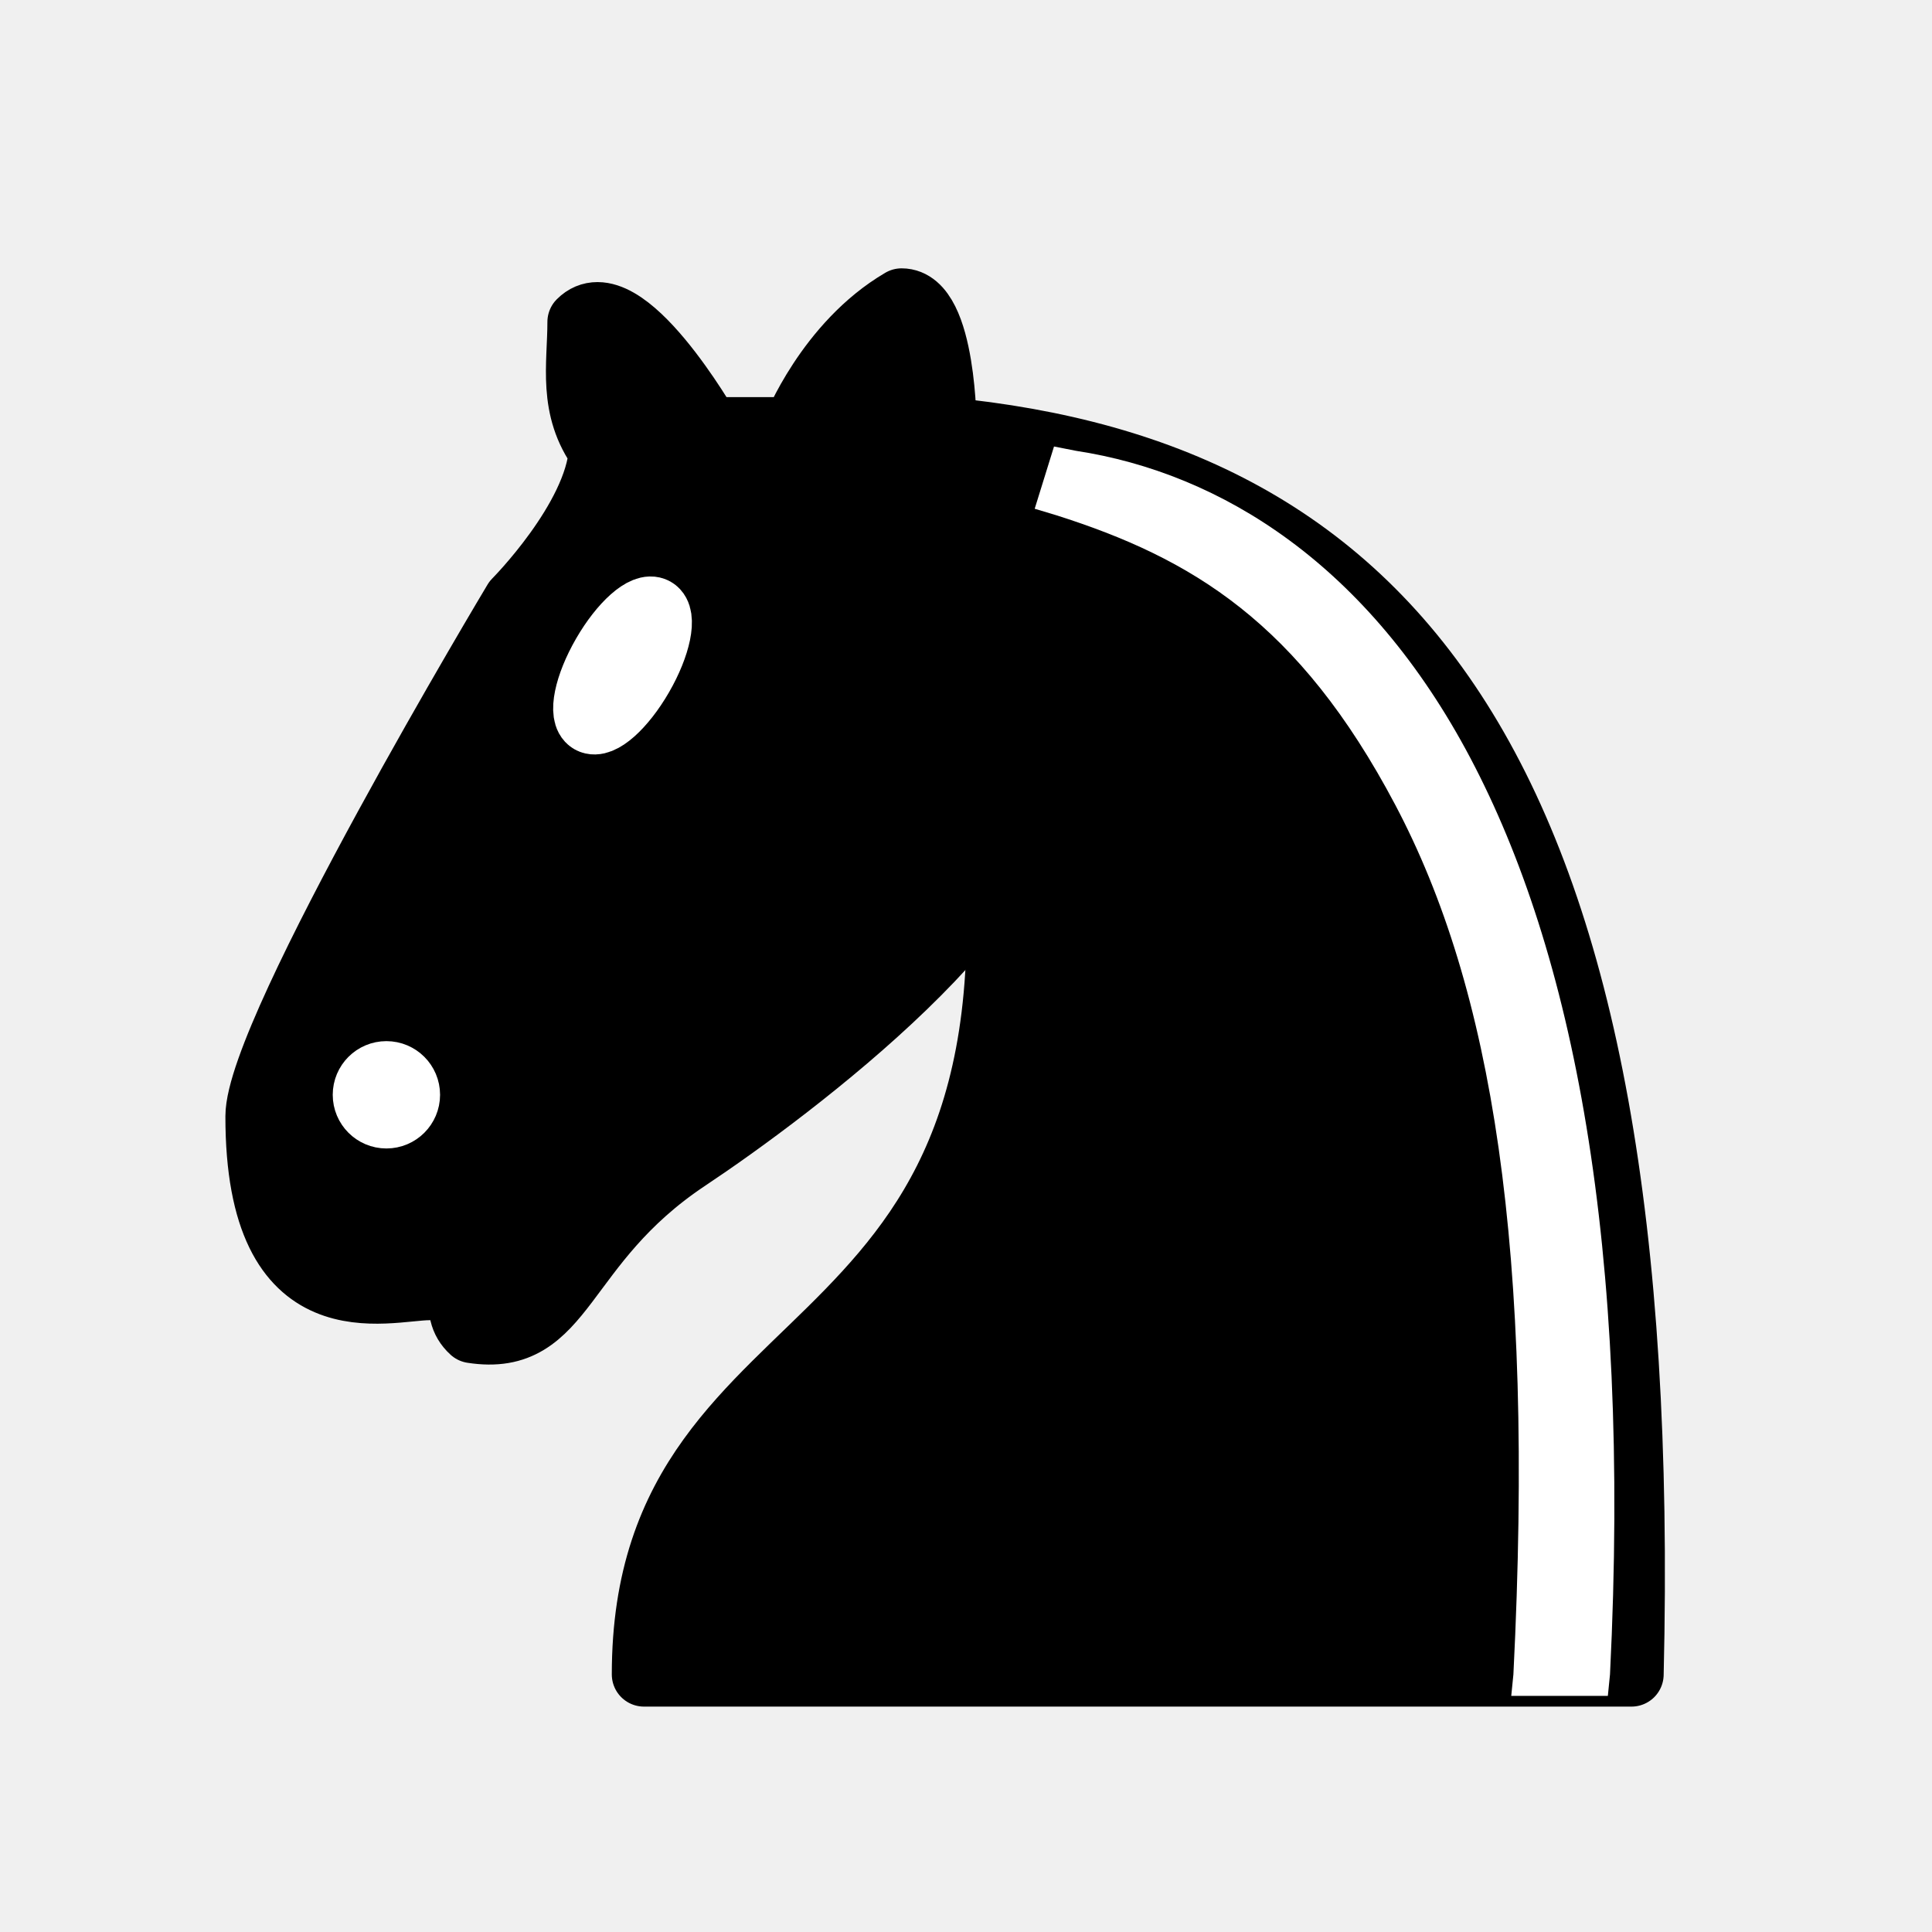
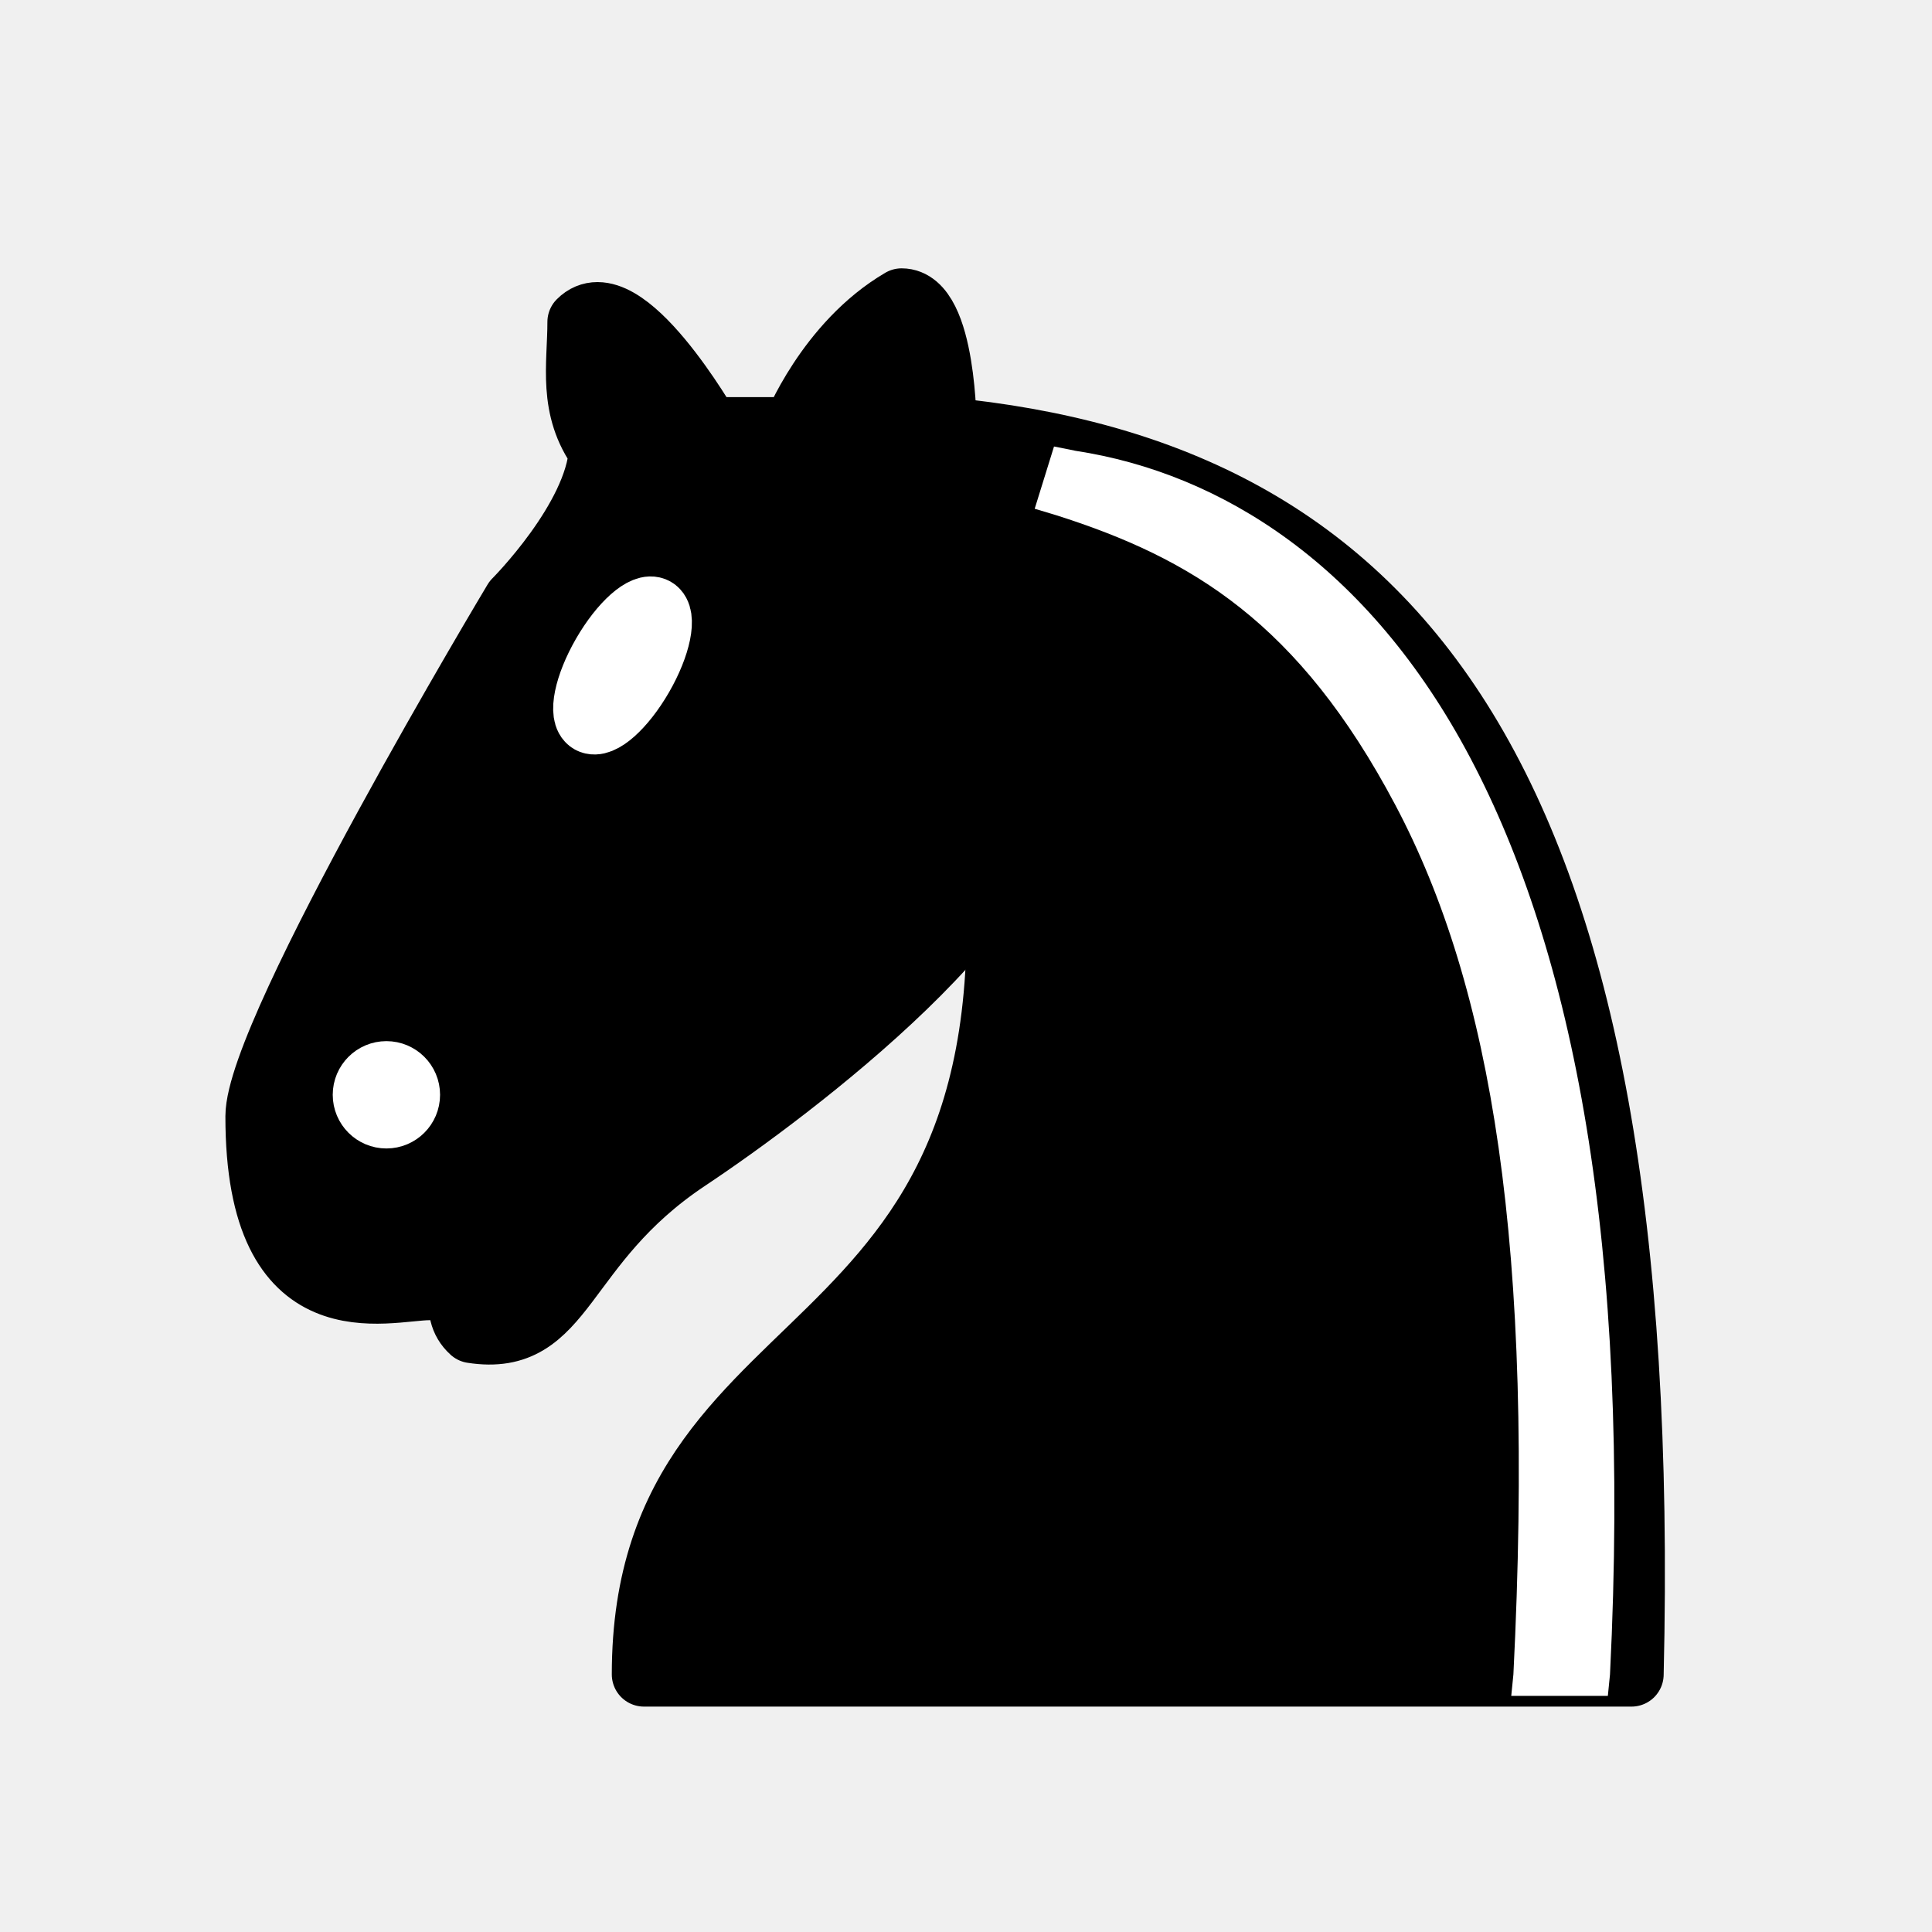
- <svg xmlns="http://www.w3.org/2000/svg" version="1.1" width="45" height="45">
-   <link type="text/css" id="dark-mode" rel="stylesheet" href="" />
-   <style type="text/css" id="dark-mode-custom-style" />
-   <g style="opacity:1; fill:none; fill-opacity:1; fill-rule:evenodd; stroke:#000000; stroke-width:1.5; stroke-linecap:round;stroke-linejoin:round;stroke-miterlimit:4; stroke-dasharray:none; stroke-opacity:1;">
-     <path d="M 22,10 C 32.5,11 38.5,18 38,39 L 15,39 C 15,30 25,32.5 23,18" style="fill:#000000; stroke:#000000;" />
-     <path d="M 24,18 C 24.38,20.91 18.45,25.37 16,27 C 13,29 13.18,31.34 11,31 C 9.958,30.06 12.41,27.96 11,28 C 10,28 11.19,29.23 10,30 C 9,30 5.997,31 6,26 C 6,24 12,14 12,14 C 12,14 13.89,12.1 14,10.5 C 13.27,9.506 13.5,8.5 13.5,7.5 C 14.5,6.5 16.5,10 16.5,10 L 18.5,10 C 18.5,10 19.28,8.008 21,7 C 22,7 22,10 22,10" style="fill:#000000; stroke:#000000;" />
-     <path d="M 9.5 25.5 A 0.5 0.5 0 1 1 8.5,25.5 A 0.5 0.5 0 1 1 9.5 25.5 z" style="fill:#ffffff; stroke:#ffffff;" />
-     <path d="M 15 15.5 A 0.5 1.5 0 1 1  14,15.5 A 0.5 1.5 0 1 1  15 15.5 z" transform="matrix(0.866,0.5,-0.5,0.866,9.693,-5.173)" style="fill:#ffffff; stroke:#ffffff;" />
-     <path d="M 24.55,10.4 L 24.1,11.85 L 24.6,12 C 27.75,13 30.25,14.49 32.5,18.75 C 34.75,23.01 35.75,29.06 35.25,39 L 35.2,39.5 L 37.45,39.5 L 37.5,39 C 38,28.94 36.62,22.15 34.25,17.66 C 31.88,13.17 28.46,11.02 25.06,10.5 L 24.55,10.4 z " style="fill:#ffffff; stroke:none;" />
+ <svg xmlns="http://www.w3.org/2000/svg" width="45" height="45">
+   <link type="text/css" rel="stylesheet" href="" />
+   <g fill-rule="evenodd" stroke="#000">
+     <g fill="#000" stroke-linecap="round" stroke-linejoin="round" stroke-width="1.5">
+       <path d="M22 10c10.5 1 16.5 8 16 29H15c0-9 10-6.5 8-21" />
+       <path d="M24 18c.38 2.9-5.55 7.37-8 9-3 2-2.82 4.34-5 4-1.042-.94 1.4-3.04 0-3-1 0 .2 1.23-1 2-1 0-4.003 1-4-4 0-2 6-12 6-12s1.9-1.9 2-3.5c-.73-.994-.5-2-.5-3 1-1 3 2.5 3 2.5h2s.78-1.992 2.5-3c1 0 1 3 1 3" />
+     </g>
+     <g fill="#fff">
+       <path d="M9.5 25.5a.5.5 0 1 1-1 0 .5.5 0 1 1 1 0zm5.433-9.75c-.414.717-.944 1.187-1.183 1.05s-.097-.832.317-1.55.944-1.187 1.183-1.05.097.832-.317 1.55z" stroke-linejoin="round" stroke-width="1.5" stroke="#fff" />
+       <path d="M24.55 10.4l-.45 1.45.5.15c3.15 1 5.65 2.5 7.9 6.75s3.25 10.3 2.75 20.25l-.05.5h2.25l.05-.5c.5-10.06-.88-16.85-3.25-21.34s-5.8-6.64-9.2-7.16l-.5-.1z" stroke="none" />
+     </g>
  </g>
</svg>
